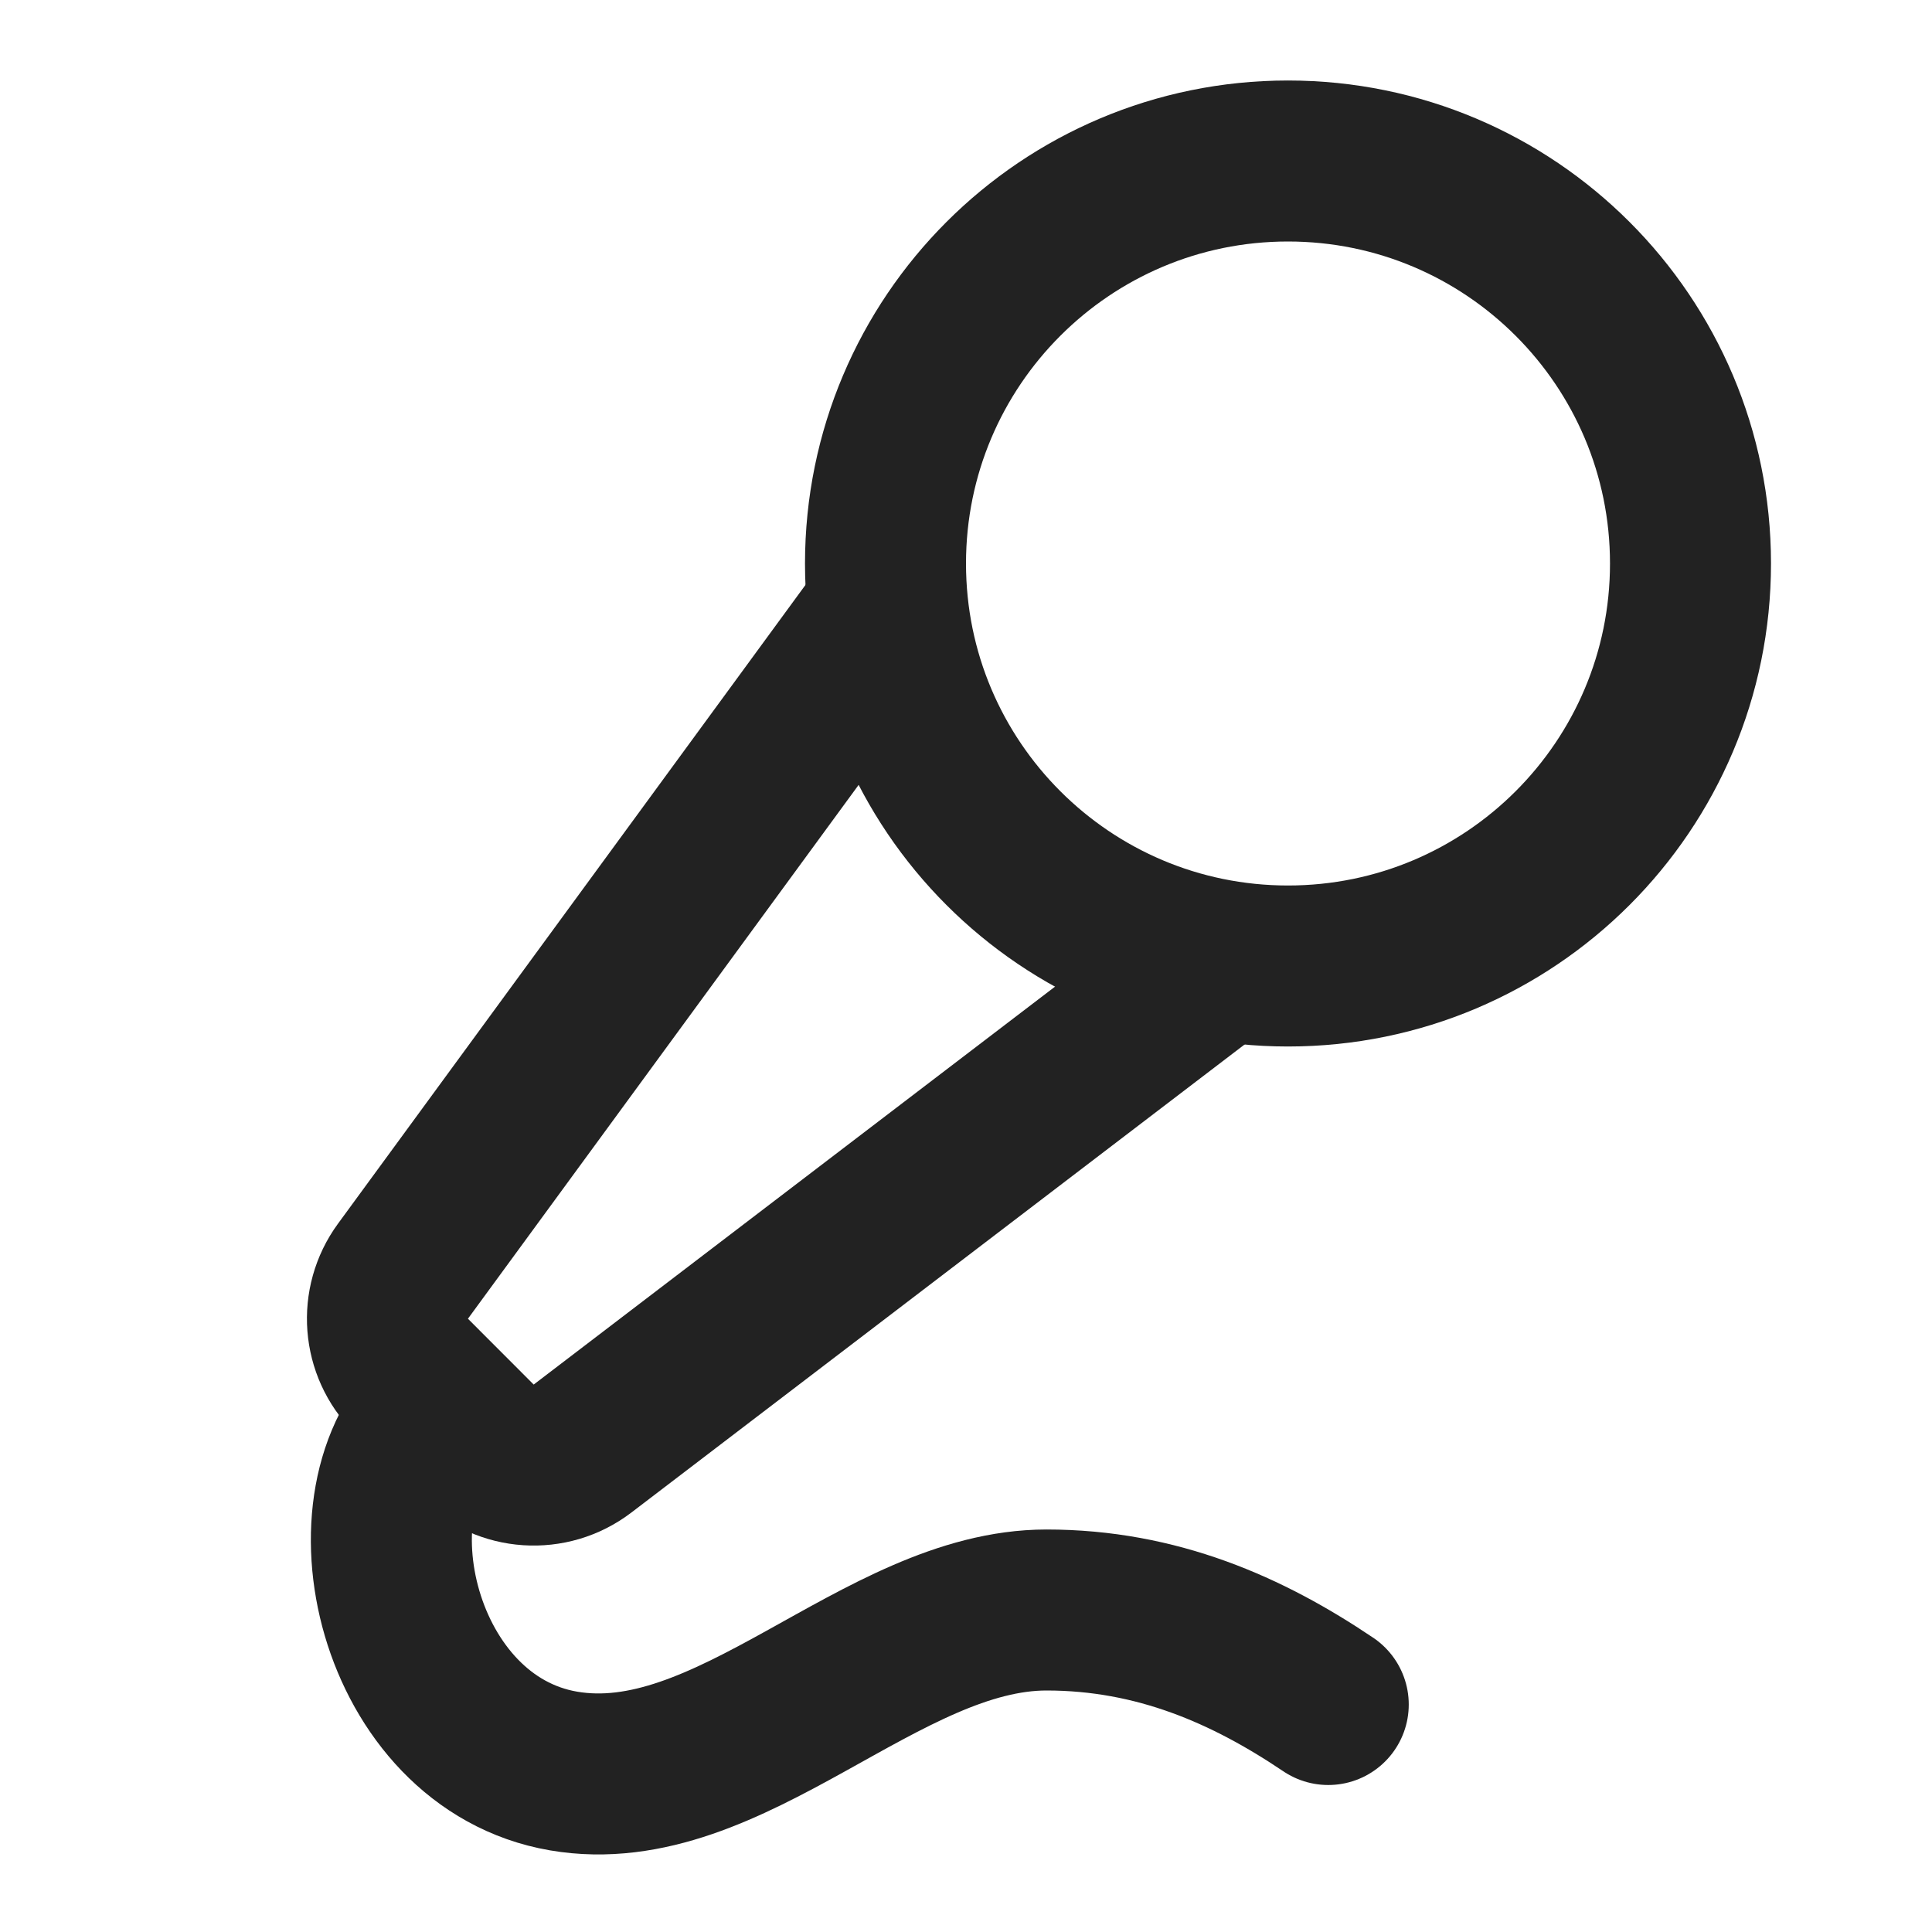
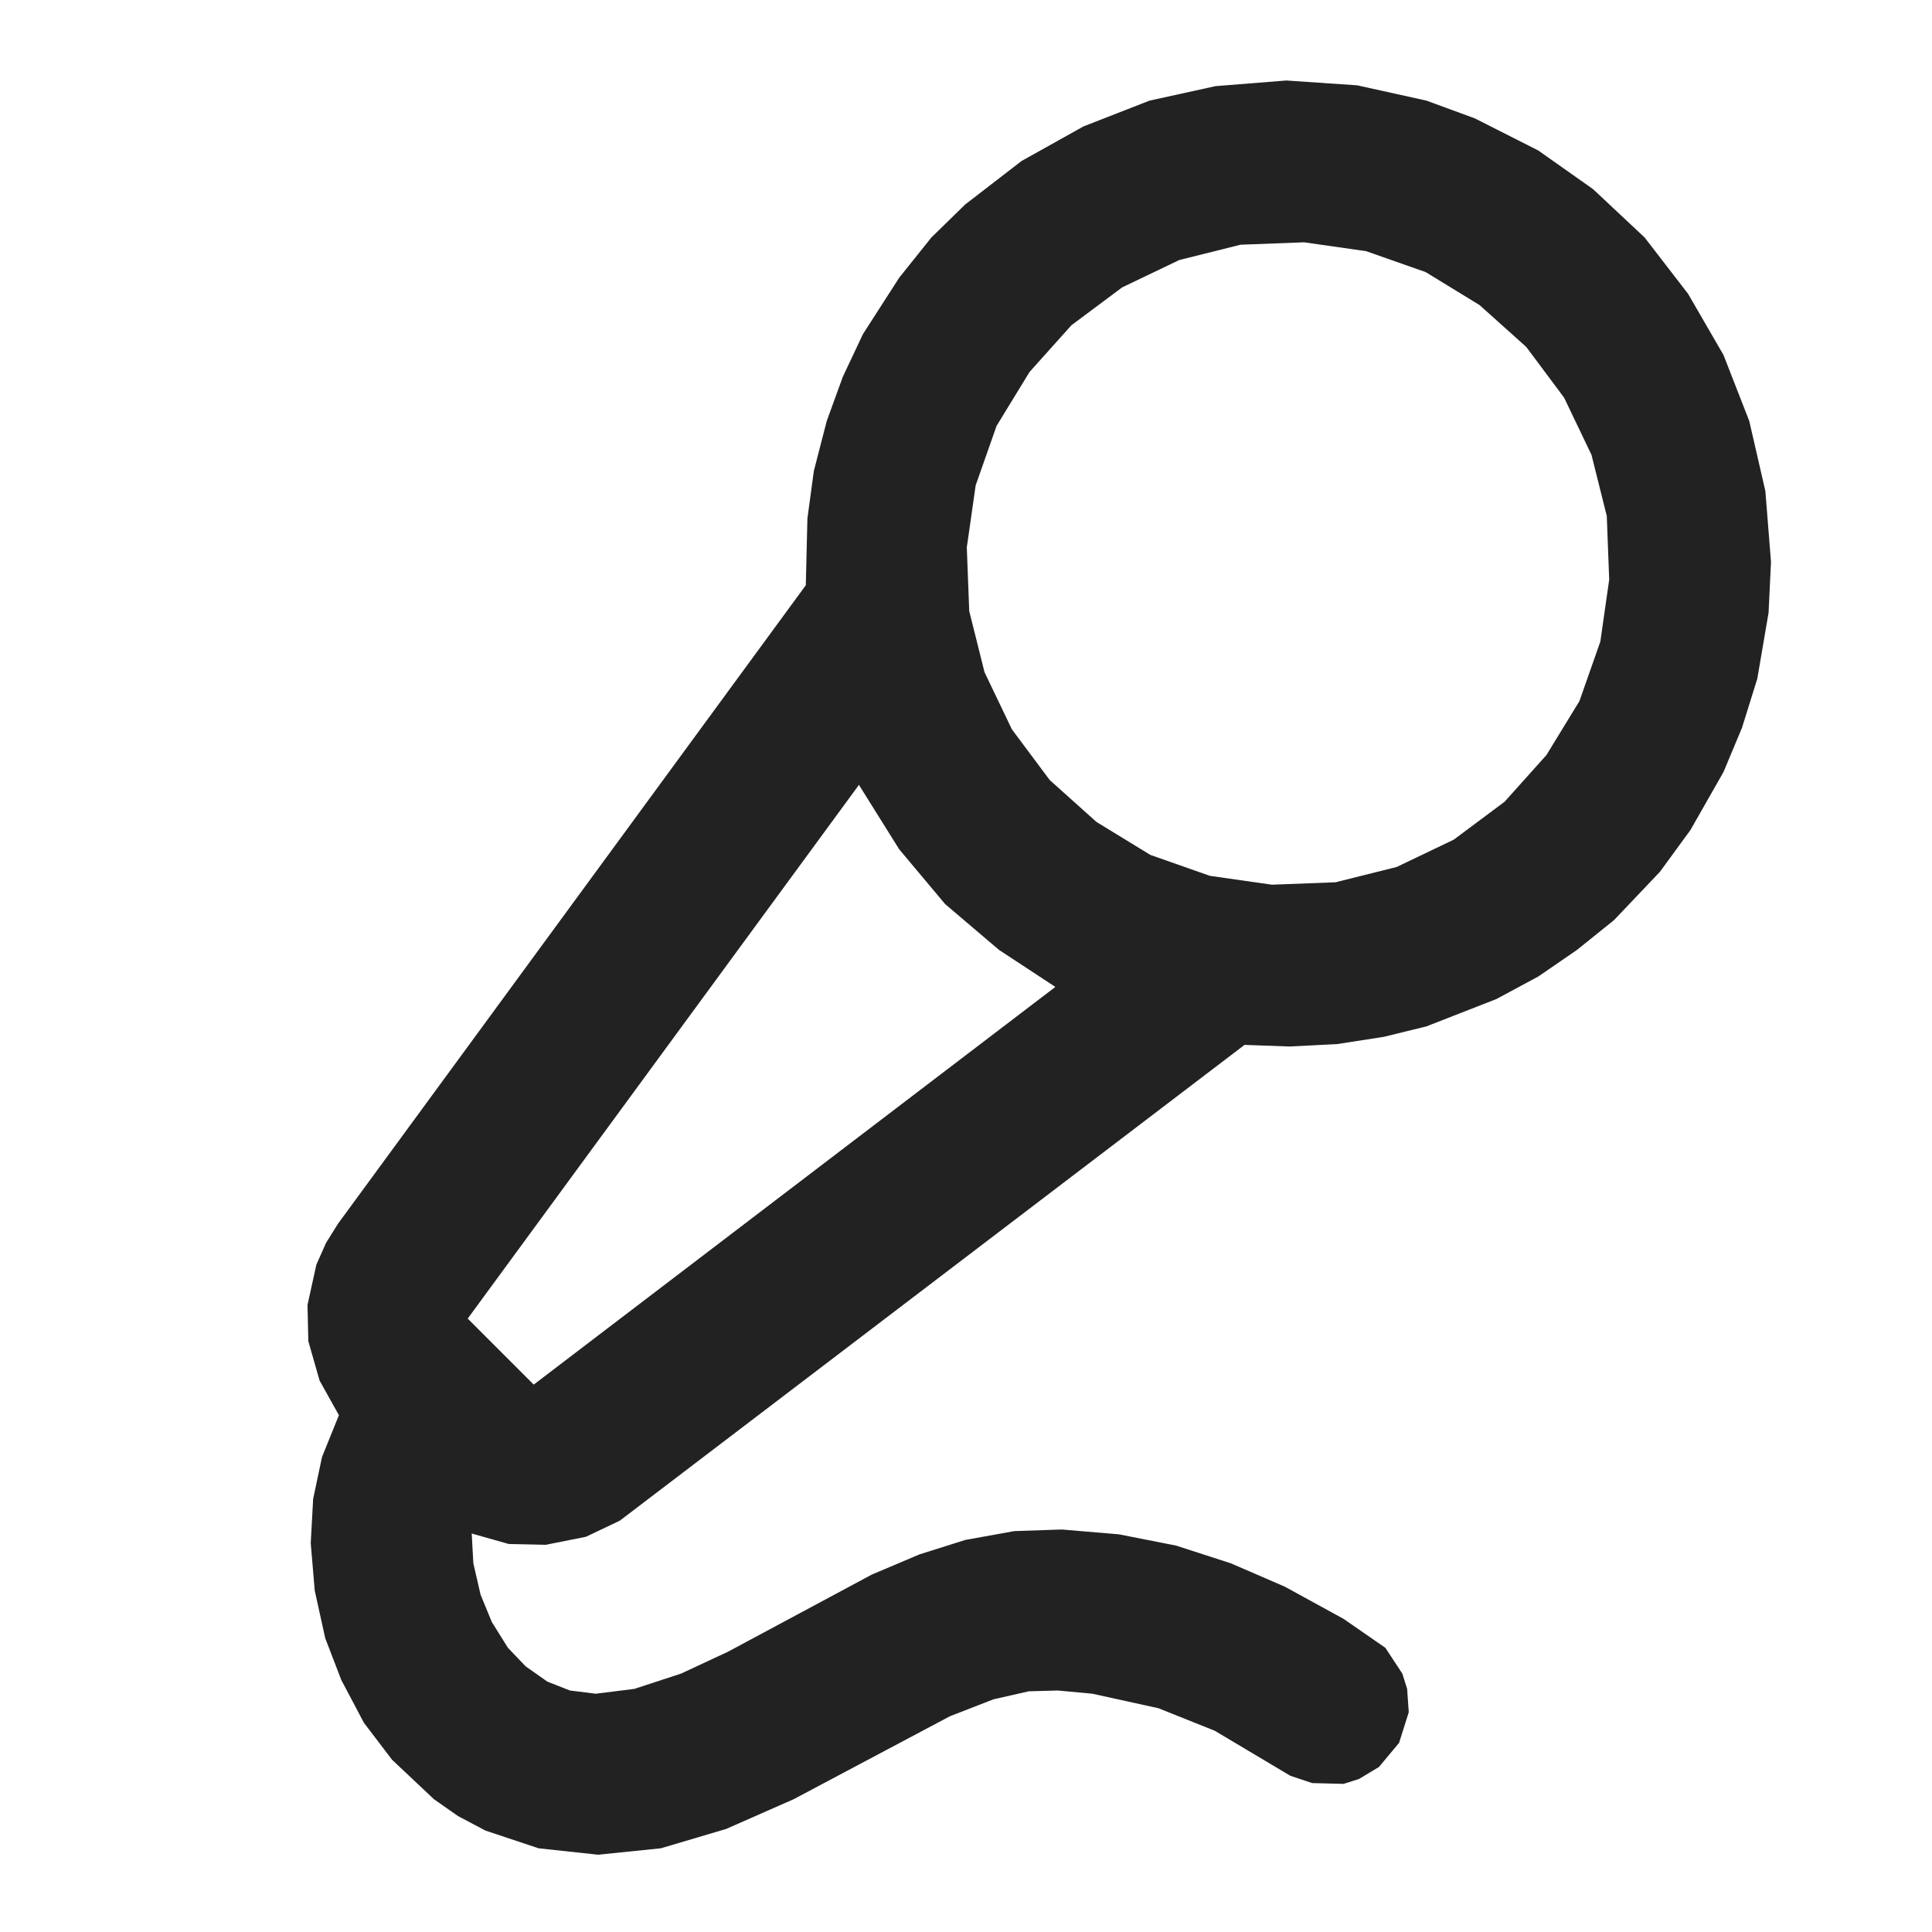
- <svg xmlns="http://www.w3.org/2000/svg" width="16" height="16" viewBox="0 0 24 24" fill="none" stroke="#222" stroke-width="2" stroke-linecap="round" stroke-linejoin="round">
-   <path d="m11 7.601-5.994 8.19a1 1 0 0 0 .1 1.298l.817.818a1 1 0 0 0 1.314.087L15.09 12" />
-   <path d="M16.5 21.174C15.5 20.5 14.372 20 13 20c-2.058 0-3.928 2.356-6 2-2.072-.356-2.775-3.369-1.5-4.5" />
-   <circle cx="16" cy="7" r="5" />
+ <svg xmlns="http://www.w3.org/2000/svg" width="16" height="16" viewBox="0 0 24 24">
+   <path d="M22 6.98L21.93 6.1L21.73 5.23L21.41 4.41L20.97 3.65L20.43 2.95L19.79 2.35L19.11 1.87L18.32 1.47L17.72 1.25L16.86 1.06L15.98 1L15.1 1.07L14.28 1.25L13.46 1.57L12.69 2L11.99 2.54L11.57 2.95L11.17 3.45L10.72 4.15L10.47 4.68L10.27 5.23L10.11 5.85L10.03 6.44L10.01 7.27L4.2 15.2L4.05 15.44L3.93 15.71L3.82 16.21L3.83 16.66L3.97 17.15L4.21 17.58L4 18.1L3.89 18.62L3.86 19.17L3.91 19.76L4.04 20.35L4.24 20.87L4.52 21.4L4.87 21.86L5.39 22.35L5.69 22.56L6.03 22.74L6.69 22.96L7.43 23.04L8.21 22.96L9.02 22.72L9.86 22.35L11.8 21.32L12.34 21.11L12.78 21.01L13.14 21L13.57 21.04L14.39 21.22L15.09 21.5L16.03 22.06L16.3 22.15L16.69 22.16L16.88 22.1L17.13 21.95L17.38 21.65L17.5 21.27L17.48 20.98L17.42 20.79L17.21 20.47L16.69 20.11L15.96 19.71L15.29 19.42L14.61 19.2L13.9 19.06L13.19 19L12.6 19.02L11.99 19.13L11.42 19.31L10.83 19.56L9.04 20.52L8.46 20.79L7.88 20.98L7.4 21.04L7.08 21L6.8 20.89L6.53 20.7L6.31 20.47L6.11 20.15L5.97 19.81L5.88 19.42L5.86 19.05L6.32 19.18L6.78 19.19L7.28 19.09L7.7 18.89L15.46 12.98L16.02 13L16.61 12.97L17.19 12.88L17.72 12.75L18.59 12.41L19.11 12.13L19.59 11.8L20.05 11.43L20.62 10.83L21 10.31L21.41 9.59L21.64 9.04L21.83 8.43L21.97 7.61ZM10.67 9.75L11.17 10.55L11.74 11.23L12.41 11.8L13.11 12.26L6.63 17.2L5.81 16.38ZM19.99 7.2L19.88 7.97L19.62 8.71L19.21 9.38L18.69 9.96L18.06 10.43L17.35 10.77L16.59 10.96L15.8 10.99L15.03 10.88L14.29 10.62L13.62 10.21L13.04 9.69L12.57 9.06L12.23 8.35L12.04 7.59L12.01 6.8L12.12 6.03L12.38 5.29L12.79 4.62L13.31 4.04L13.94 3.57L14.65 3.23L15.41 3.04L16.2 3.01L16.97 3.12L17.71 3.38L18.38 3.79L18.96 4.31L19.43 4.94L19.77 5.65L19.96 6.41Z" fill="#222" fill-rule="evenodd" />
</svg>
